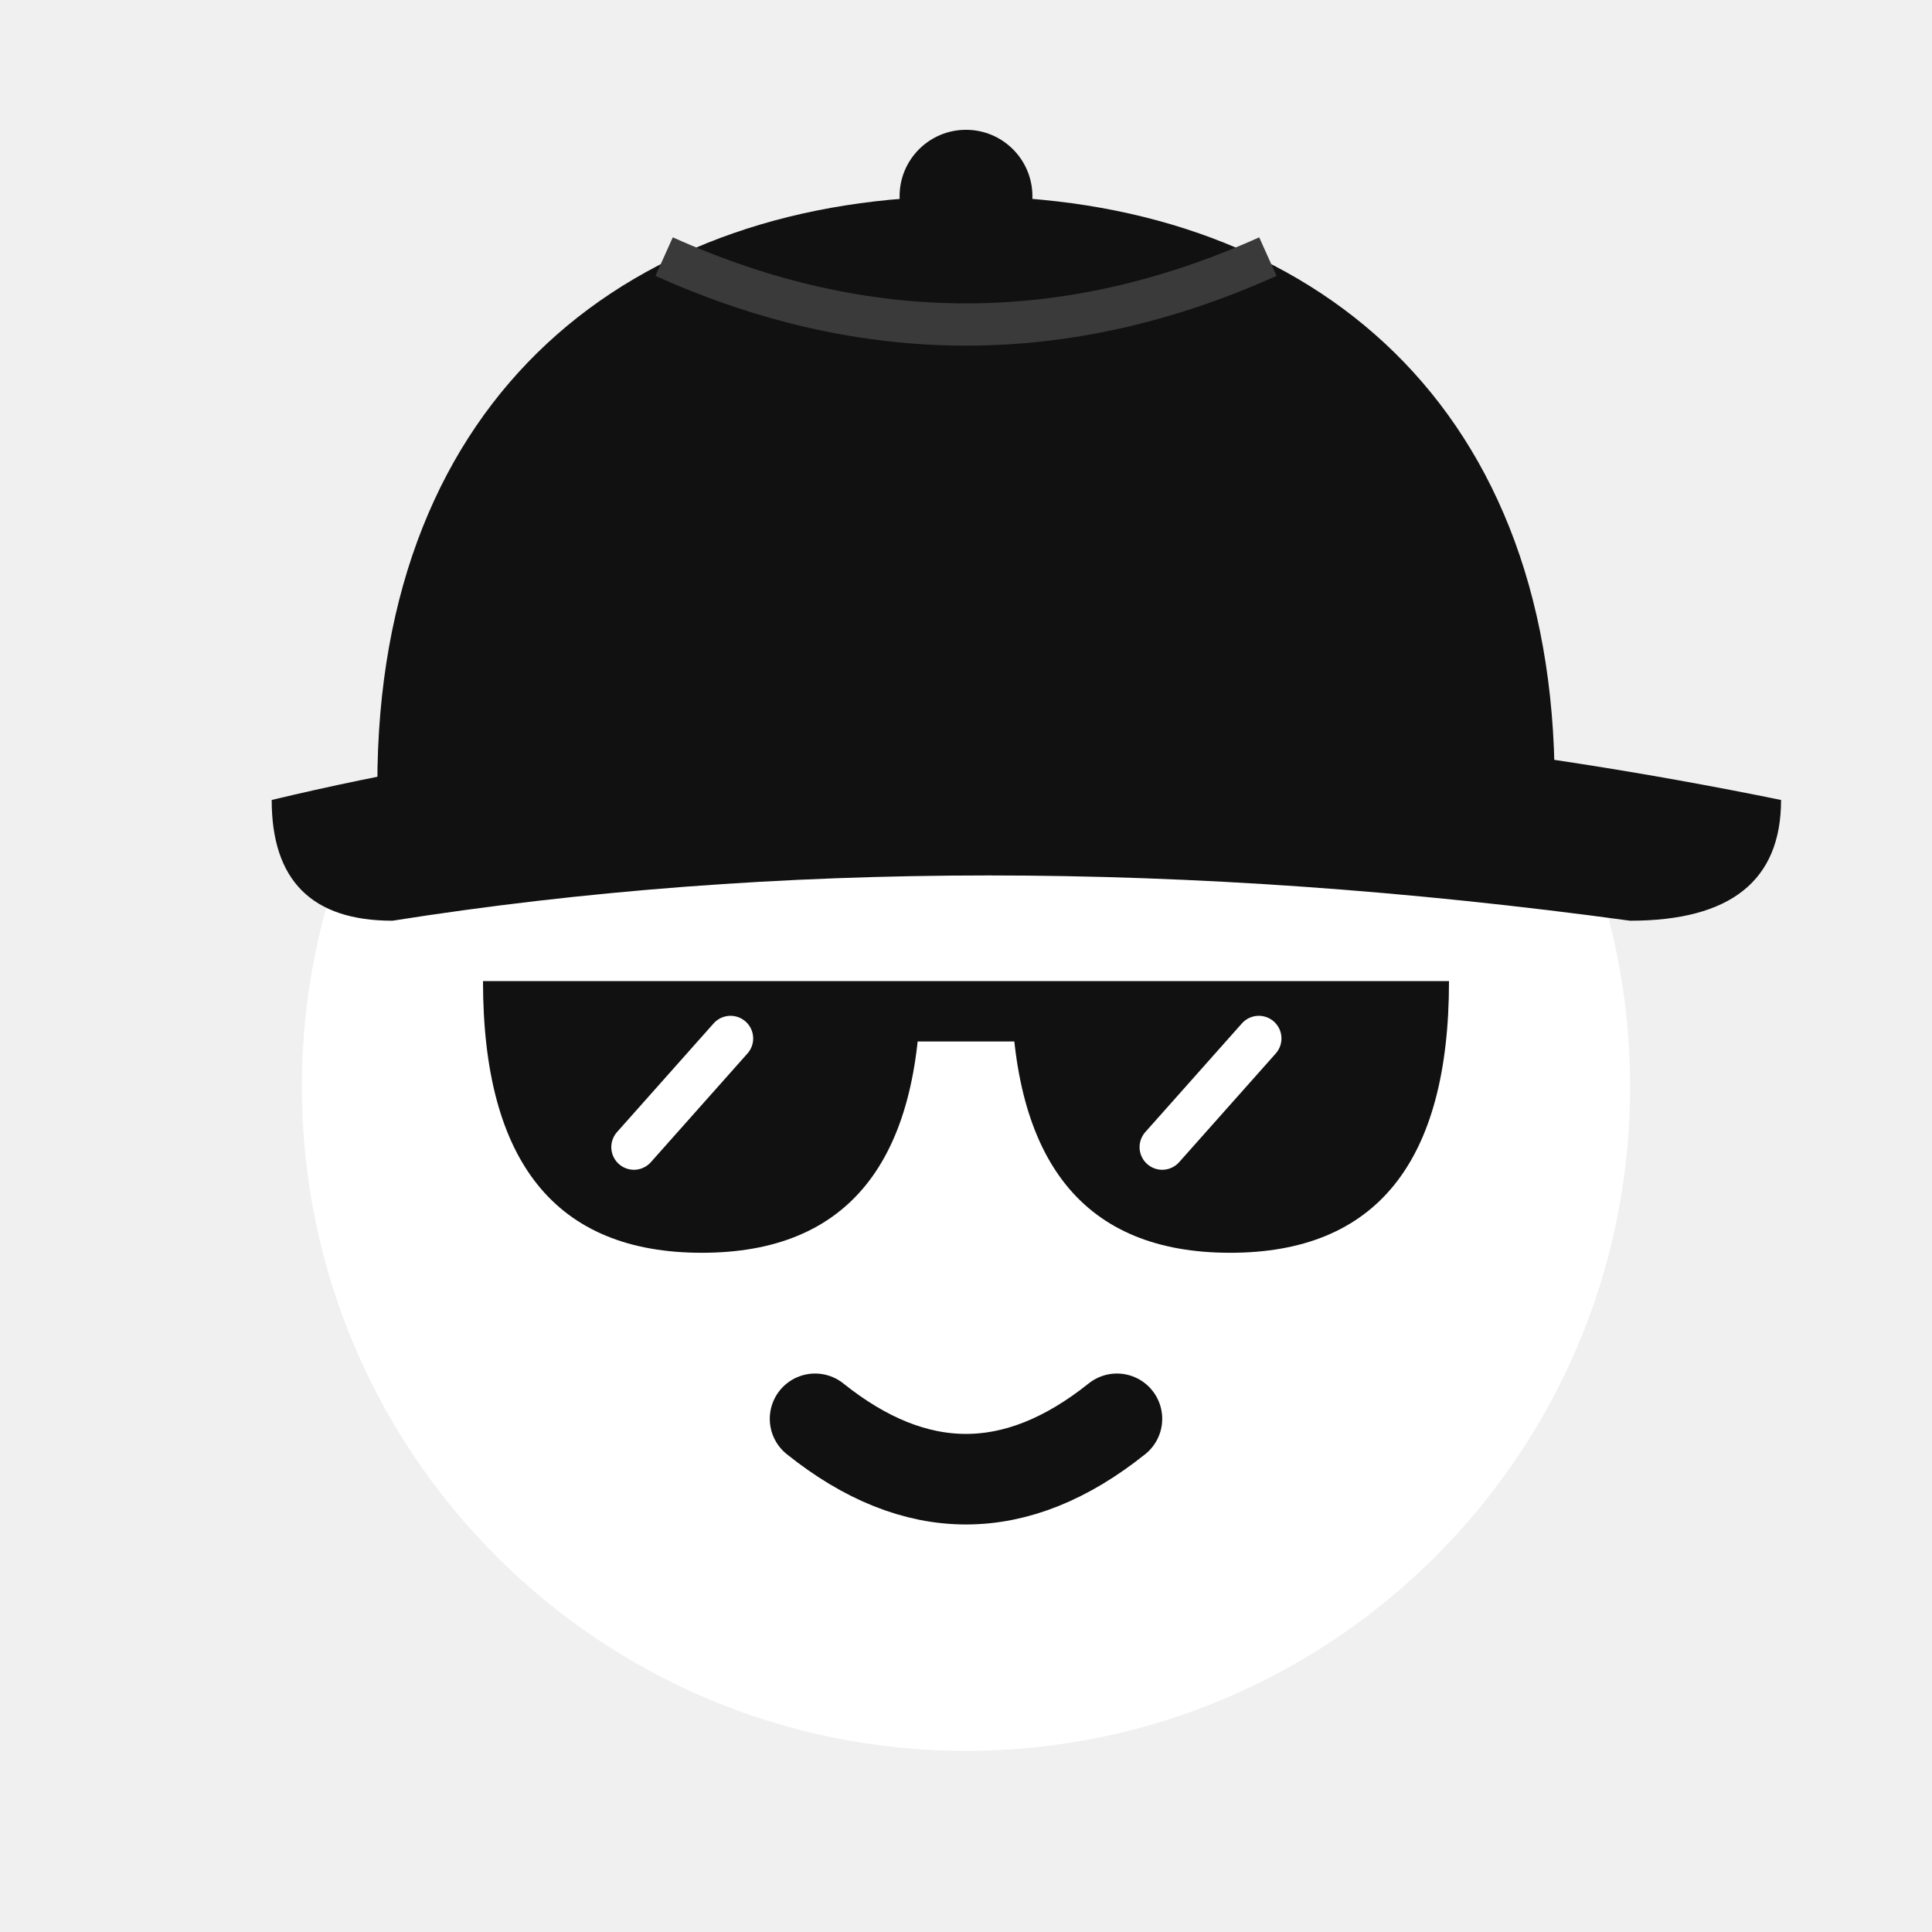
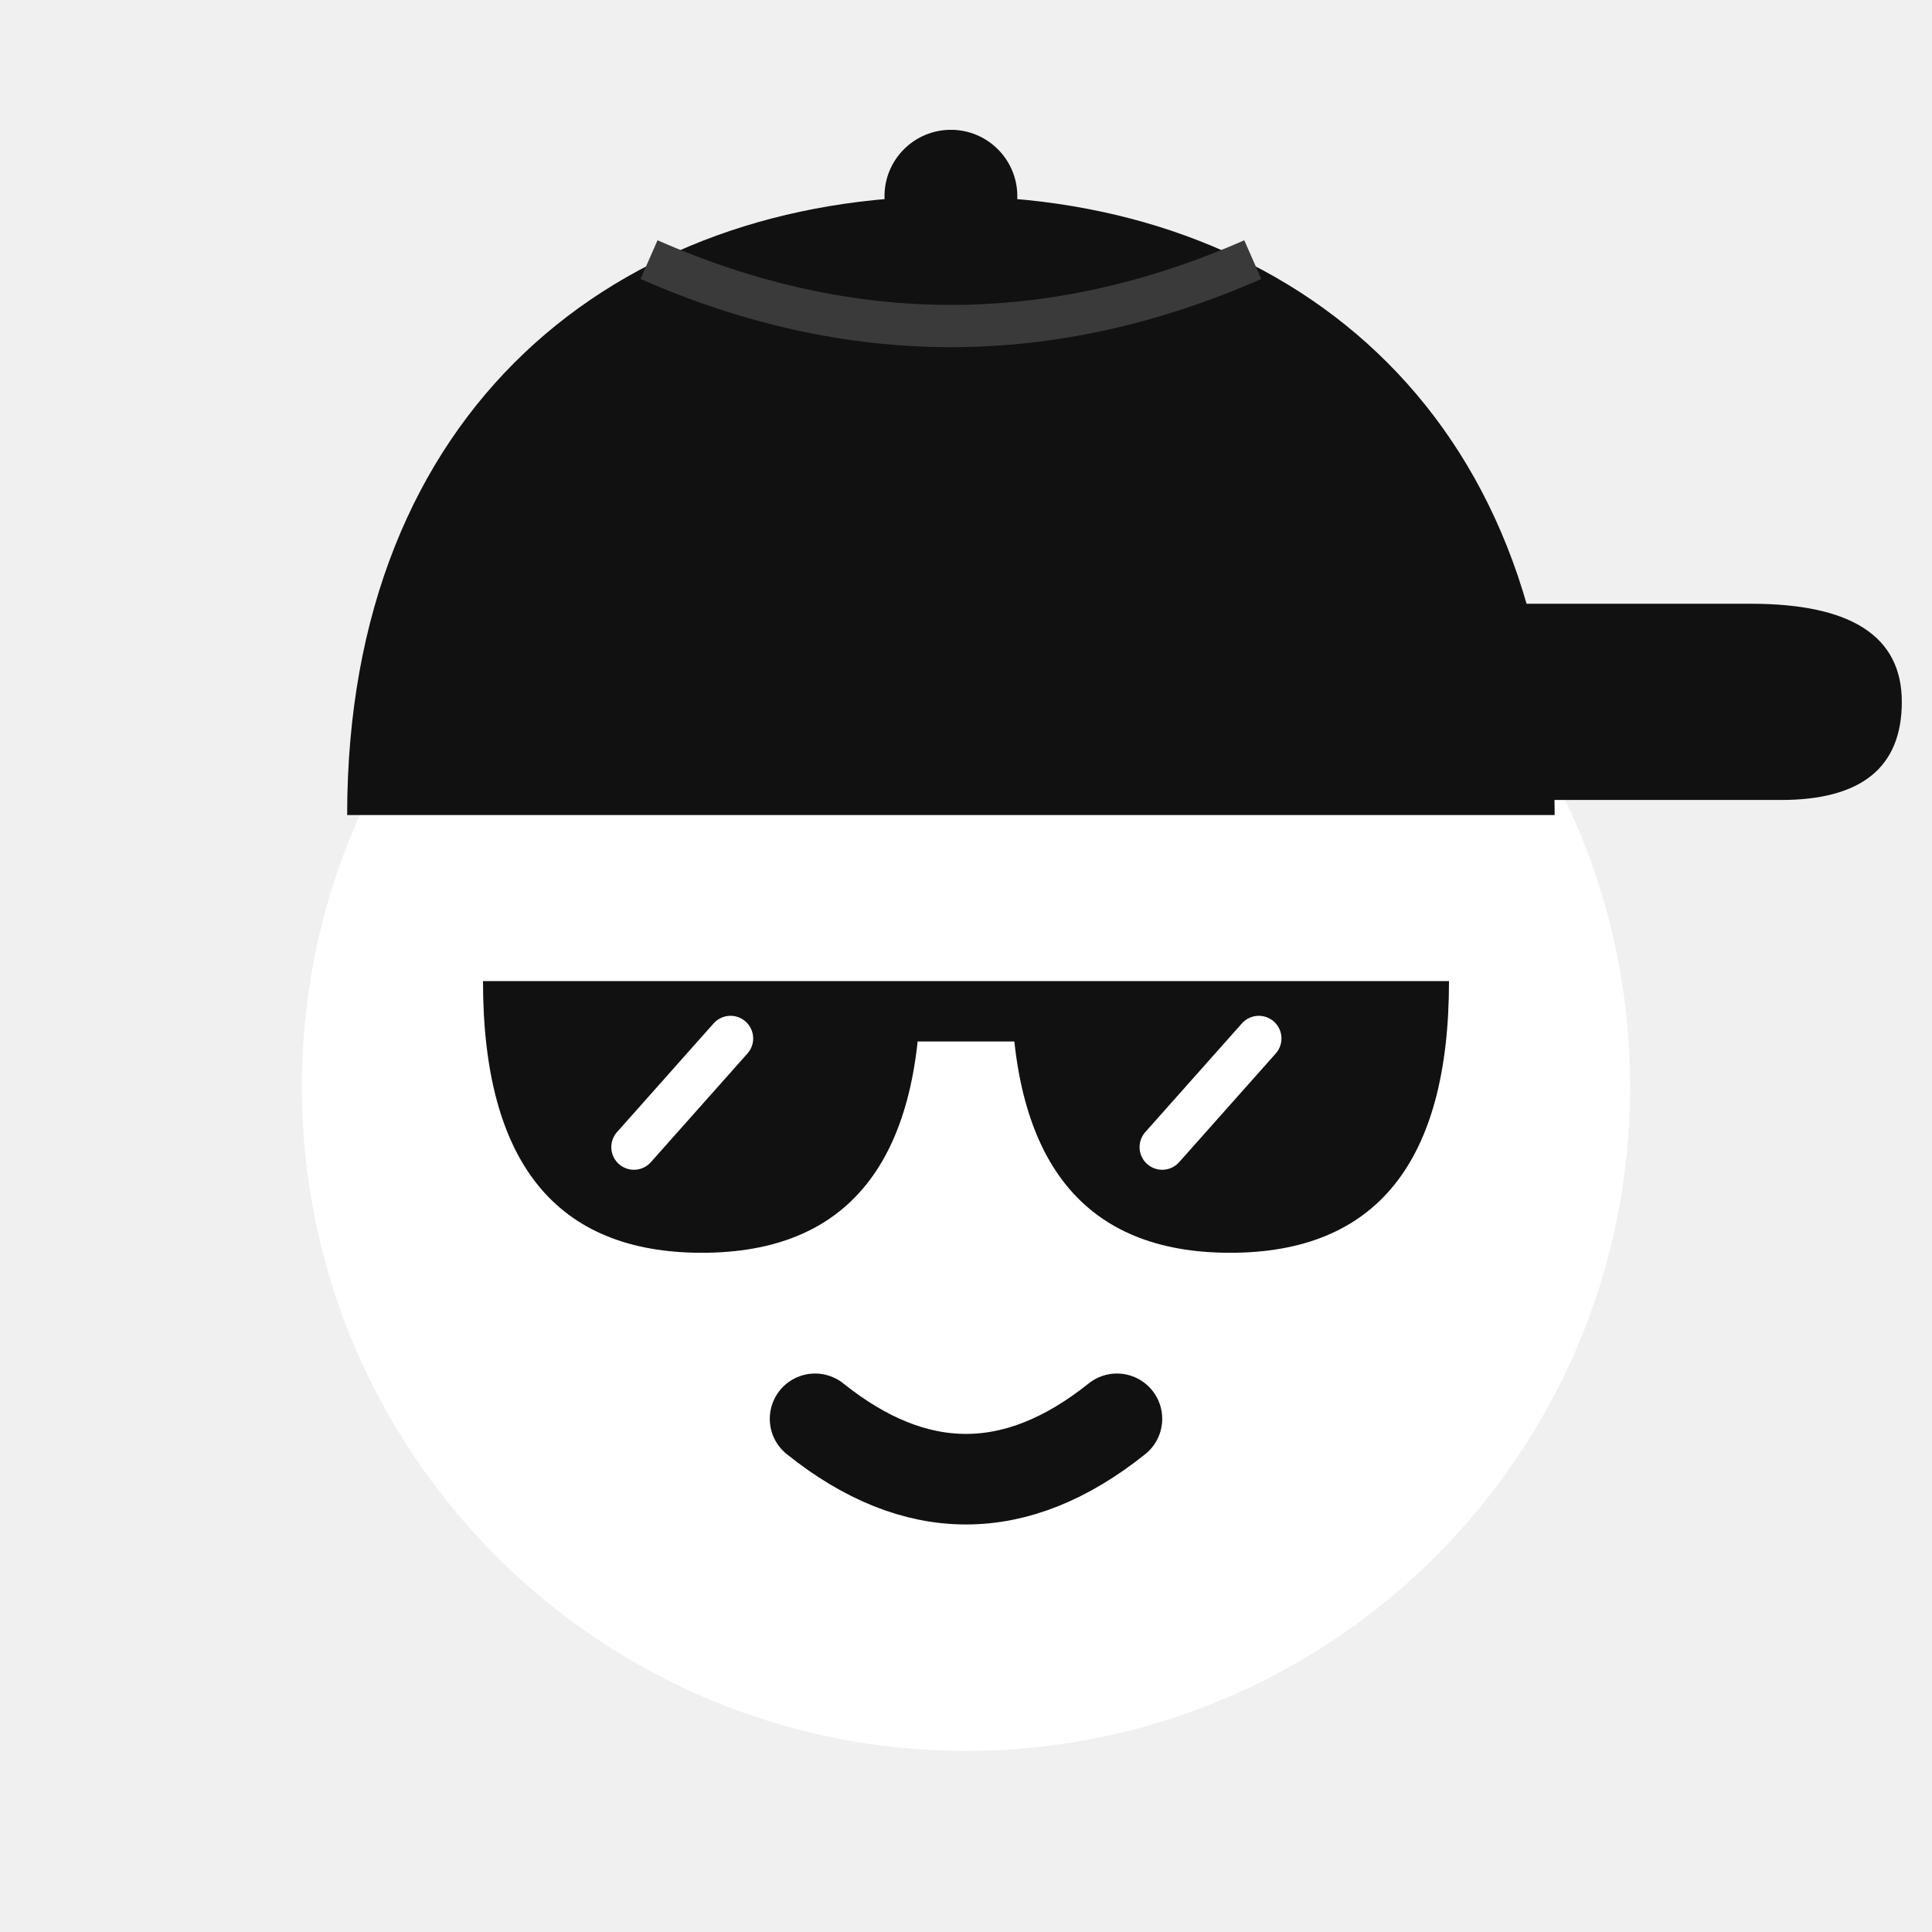
<svg xmlns="http://www.w3.org/2000/svg" viewBox="0 0 64 64">
  <circle cx="32" cy="36" r="22" fill="#fff" />
-   <path d="M12.5 26C12.5 13 21 6.5 32 6.5S51.5 13 51.5 26Z" fill="#111" />
-   <path d="M22 8.5Q32 13 42 8.5" fill="none" stroke="#3a3a3a" stroke-width="1.4" />
-   <circle cx="32" cy="6.5" r="2.2" fill="#111" />
-   <path d="M9 26.5Q32 21 59 26.5Q59 30.5 54 30.5Q32 27.5 13 30.5Q9 30.5 9 26.5Z" fill="#111" />
+   <path d="M11.5 27C11.5 13.5 20.5 6.5 31.5 6.5S51.5 13.5 51.5 27Z" fill="#111" />
+   <path d="M21.5 8.6Q31.5 13 41.5 8.6" fill="none" stroke="#3a3a3a" stroke-width="1.4" />
+   <circle cx="31.5" cy="6.5" r="2.2" fill="#111" />
+   <path d="M44 20H58Q63 20 63 23.25Q63 26.5 59 26.5H44Z" fill="#111" />
  <path d="M16 32.5H30.5Q30.5 41.5 23.25 41.5Q16 41.5 16 32.5ZM33.5 32.5H48Q48 41.5 40.75 41.5Q33.5 41.5 33.5 32.5ZM29.5 32.5H34.5V34.5H29.5Z" fill="#111" />
  <path d="M21 38l3.2-3.6M38.5 38l3.2-3.6" stroke="#fff" stroke-width="1.5" stroke-linecap="round" />
  <path d="M27 47q5 4 10 0" fill="none" stroke="#111" stroke-width="3" stroke-linecap="round" />
</svg>
